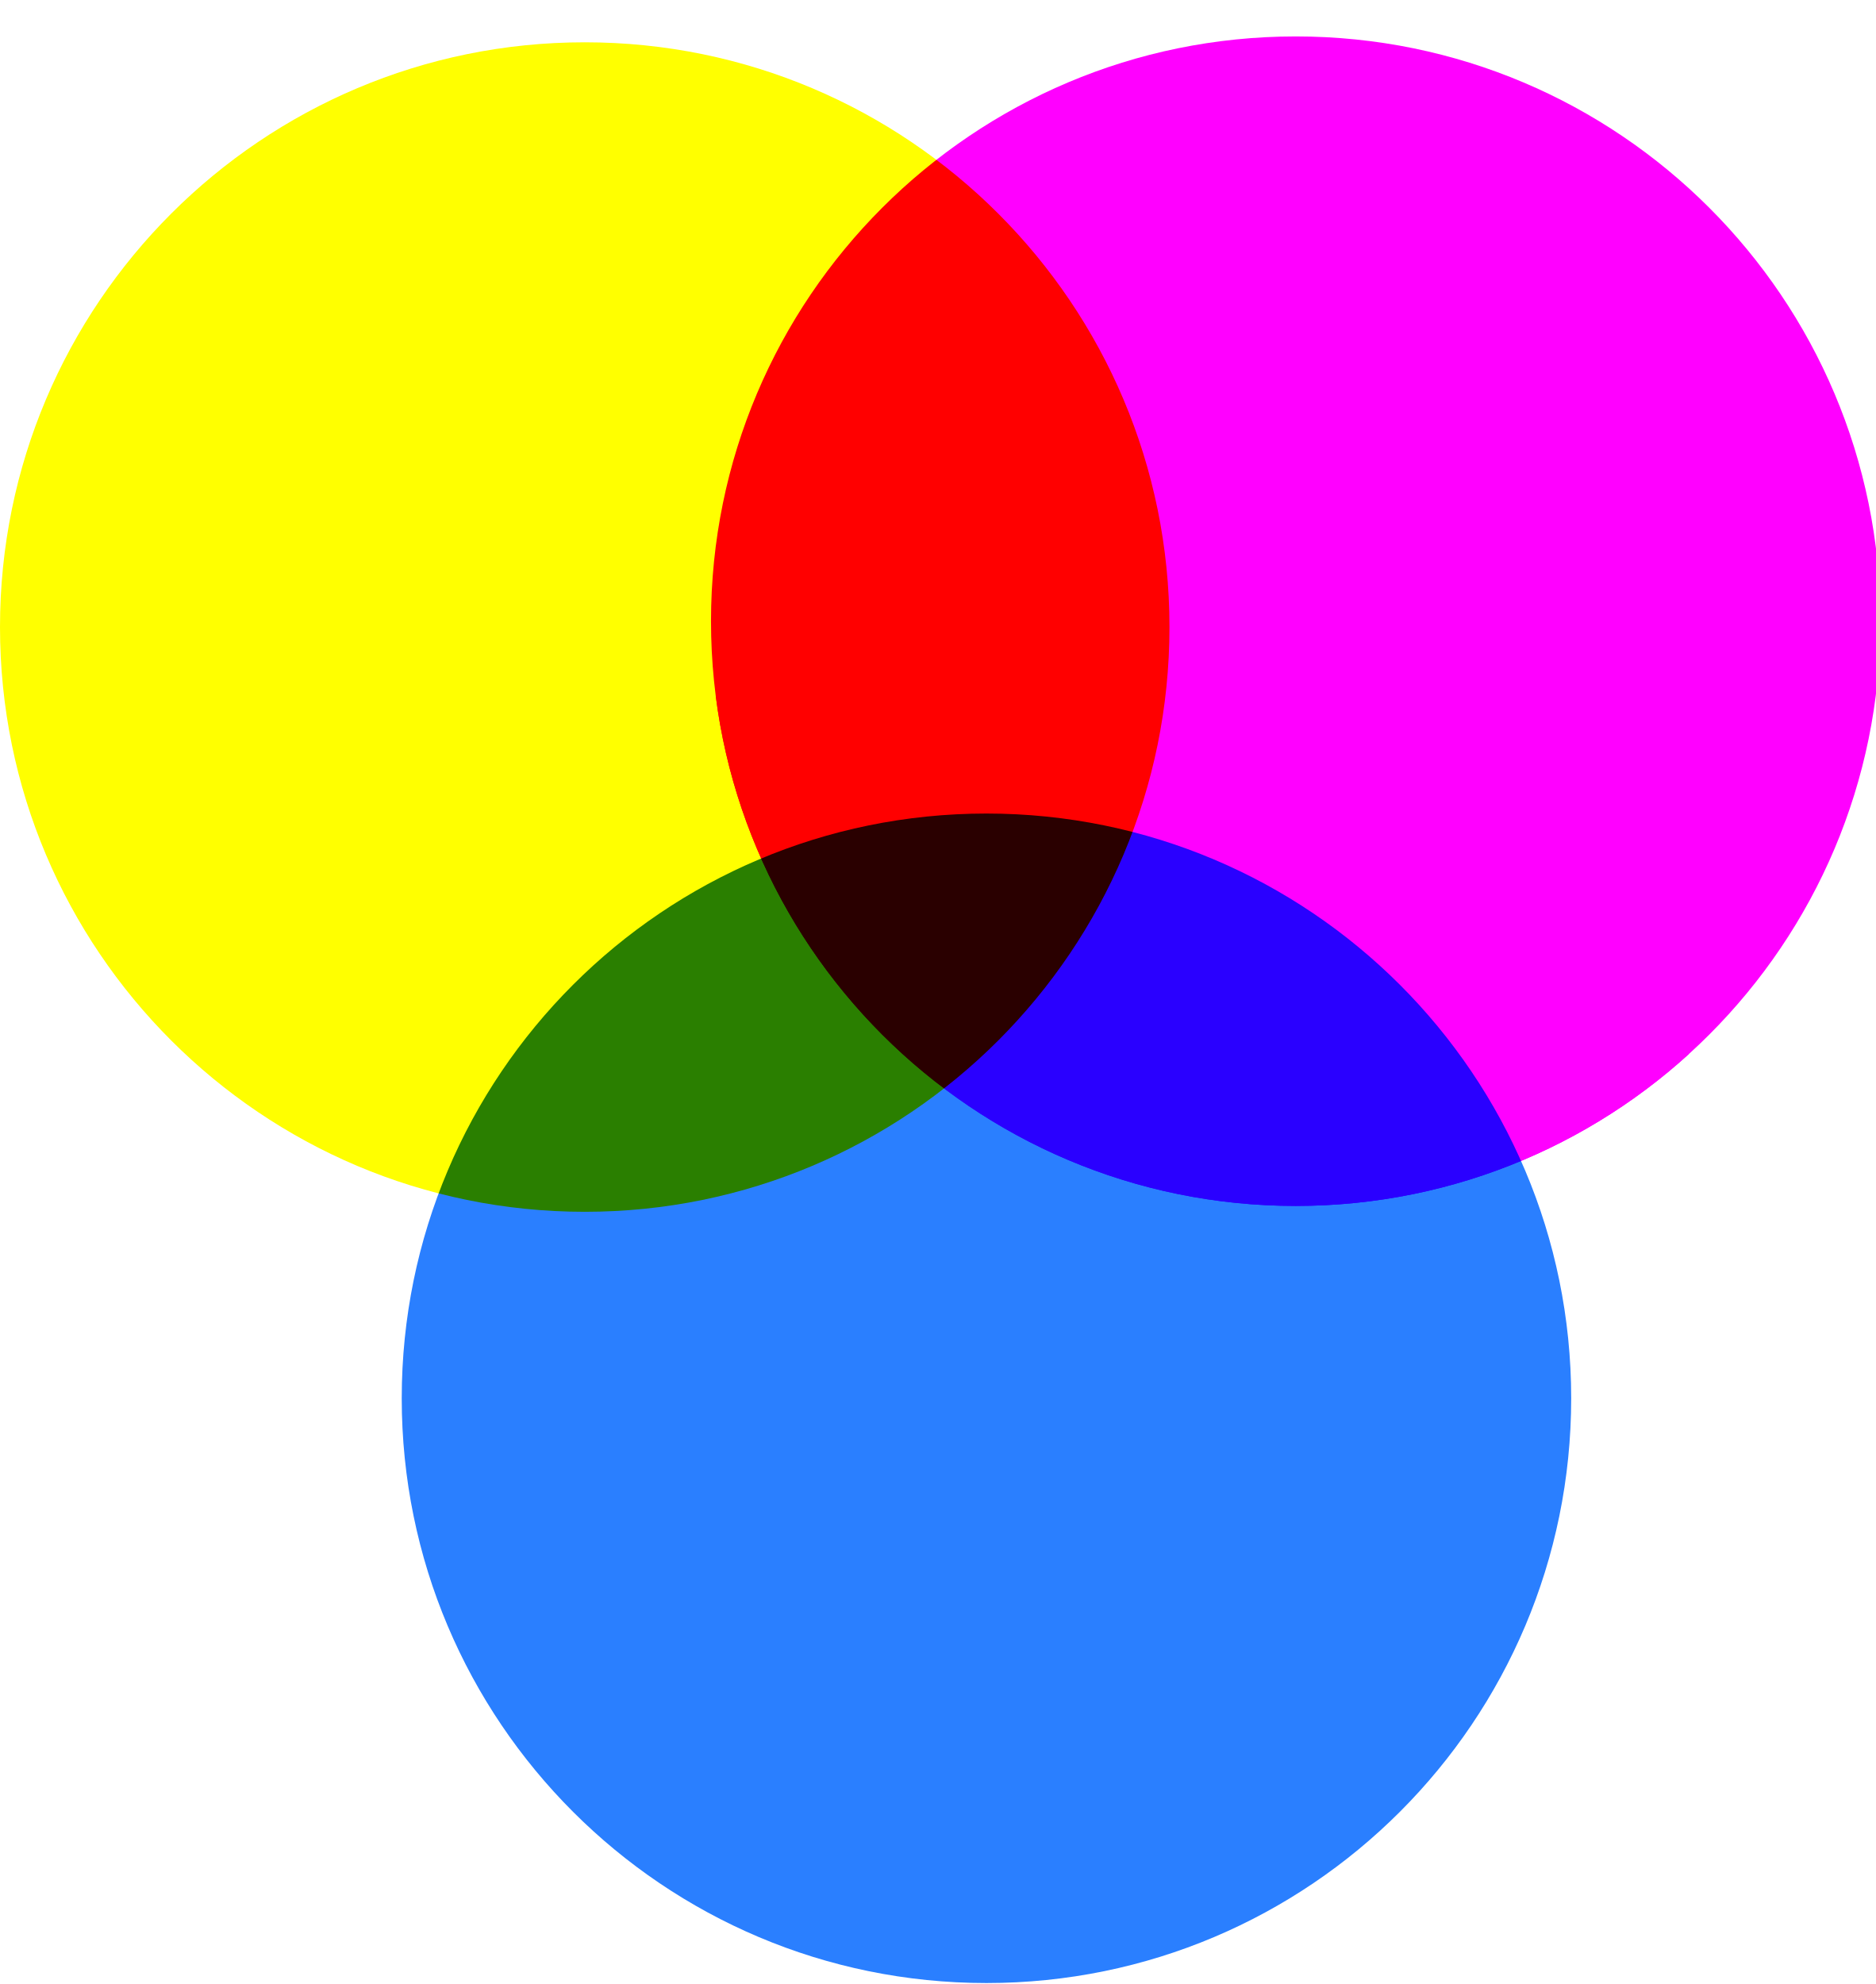
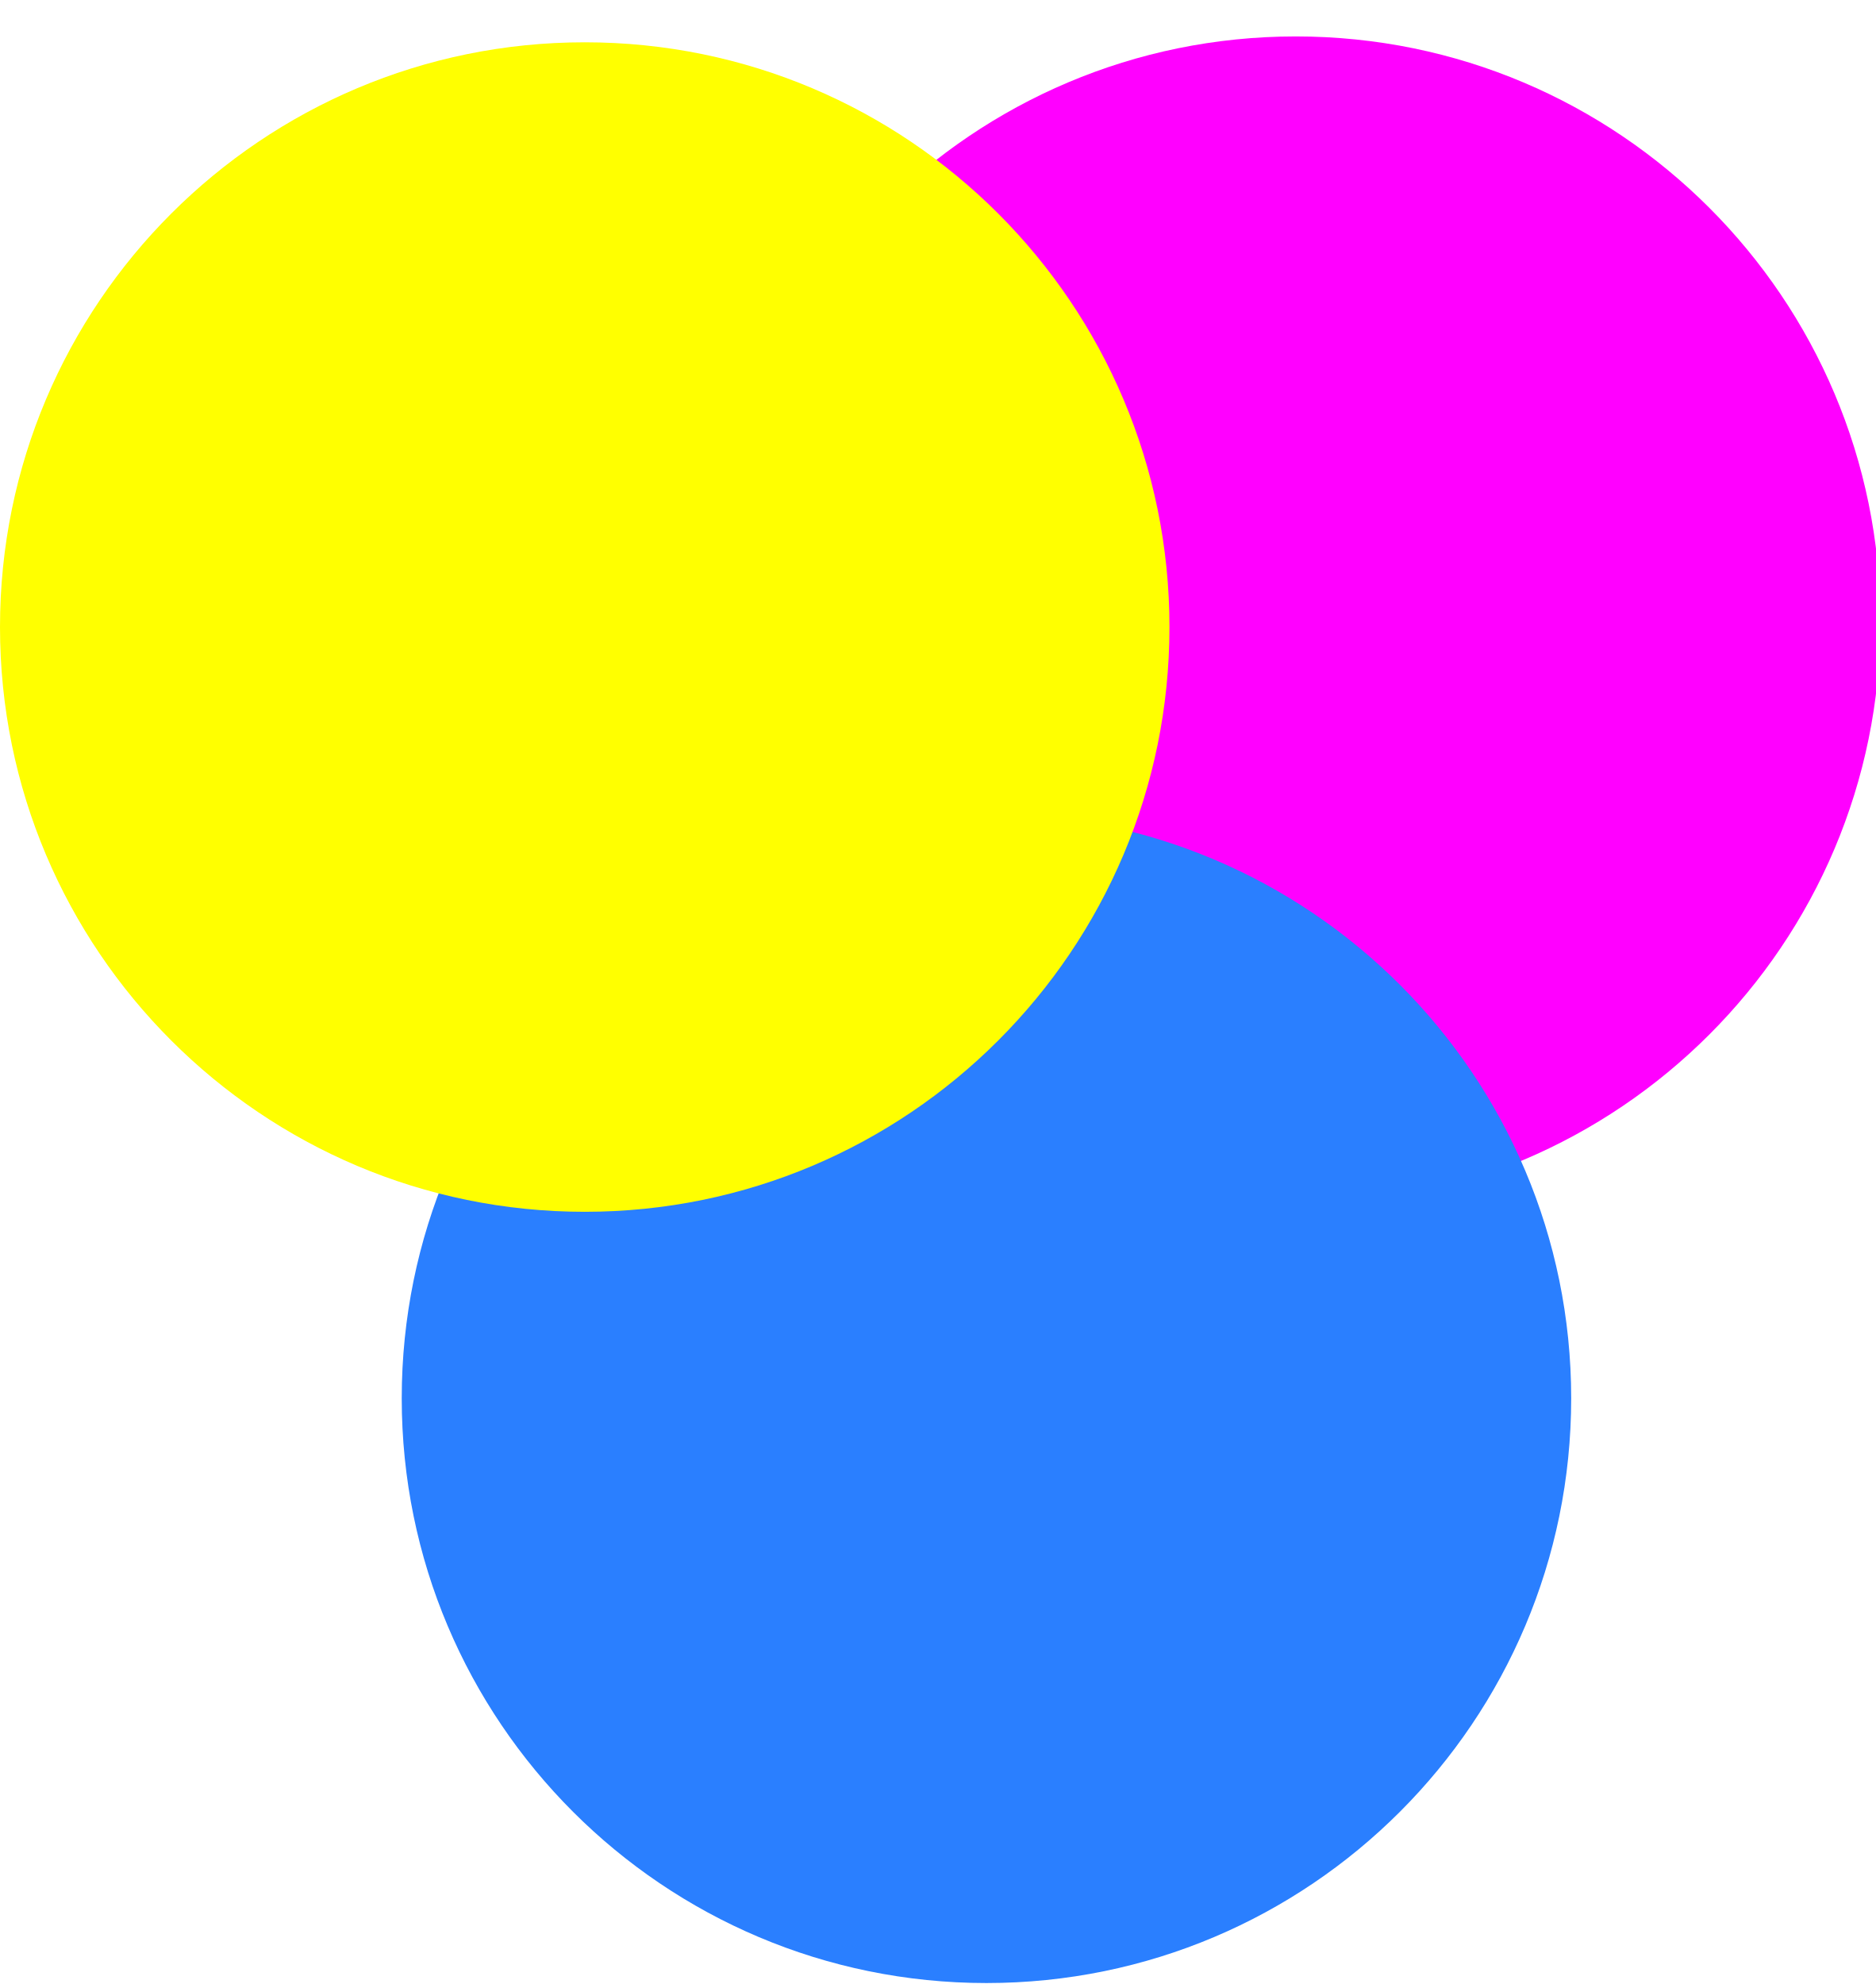
- <svg xmlns="http://www.w3.org/2000/svg" id="svg2" style="enable-background:new" viewBox="0 0 646 683.43" version="1.1">
-   <defs id="defs4">
-     <filter id="filter3599" color-interpolation-filters="sRGB">
-       <feBlend id="feBlend3601" in2="BackgroundImage" mode="multiply" />
-     </filter>
-     <filter id="filter3605" color-interpolation-filters="sRGB">
-       <feBlend id="feBlend3607" in2="BackgroundImage" mode="multiply" />
-     </filter>
-     <filter id="filter3609" color-interpolation-filters="sRGB">
-       <feBlend id="feBlend3611" in2="BackgroundImage" mode="multiply" />
-     </filter>
-   </defs>
-   <g id="layer1" style="filter:url(#filter3605)" transform="translate(-110 -172.08)">
-     <path id="path3631" style="filter:url(#filter3599);fill:#ff00ff;enable-background:new" d="m757.79 386.06c0 111.25-90.183 201.43-201.43 201.43s-201.43-90.183-201.43-201.43 90.183-201.43 201.43-201.43 201.43 90.183 201.43 201.43z" />
+ <svg xmlns="http://www.w3.org/2000/svg" style="enable-background:new" viewBox="0 0 646 683.43">
+   <g style="filter:url(#a)" transform="translate(-110 -172.08)">
+     <path d="M757.79 386.06c0 111.25-90.183 201.43-201.43 201.43s-201.43-90.183-201.43-201.43 90.183-201.43 201.43-201.43 201.43 90.183 201.43 201.43" style="filter:url(#b);fill:#f0f;enable-background:new" />
  </g>
-   <g id="layer3" style="filter:url(#filter3609)" transform="translate(-110 -172.08)">
-     <path id="path3629" style="filter:url(#filter3599);fill:#2a7fff;enable-background:new" d="m-221.43 288.08a201.43 201.43 0 1 1 -402.86 0 201.43 201.43 0 1 1 402.86 0z" transform="translate(872.68 365.67)" />
+   <g style="filter:url(#c)" transform="translate(-110 -172.08)">
+     <path d="M-221.43 288.08a201.43 201.43 0 1 1-402.86 0 201.43 201.43 0 1 1 402.86 0" style="filter:url(#b);fill:#2a7fff;enable-background:new" transform="translate(872.68 365.67)" />
  </g>
-   <g id="layer2" style="filter:url(#filter3599)" transform="translate(-110 -172.08)">
-     <path id="path3613" style="fill:#ffff00" d="m-221.43 288.08a201.43 201.43 0 1 1 -402.86 0 201.43 201.43 0 1 1 402.86 0z" transform="translate(734.29 100)" />
+   <g style="filter:url(#b)" transform="translate(-110 -172.08)">
+     <path d="M-221.43 288.08a201.43 201.43 0 1 1-402.86 0 201.43 201.43 0 1 1 402.86 0" style="fill:#ff0" transform="translate(734.29 100)" />
  </g>
</svg>
